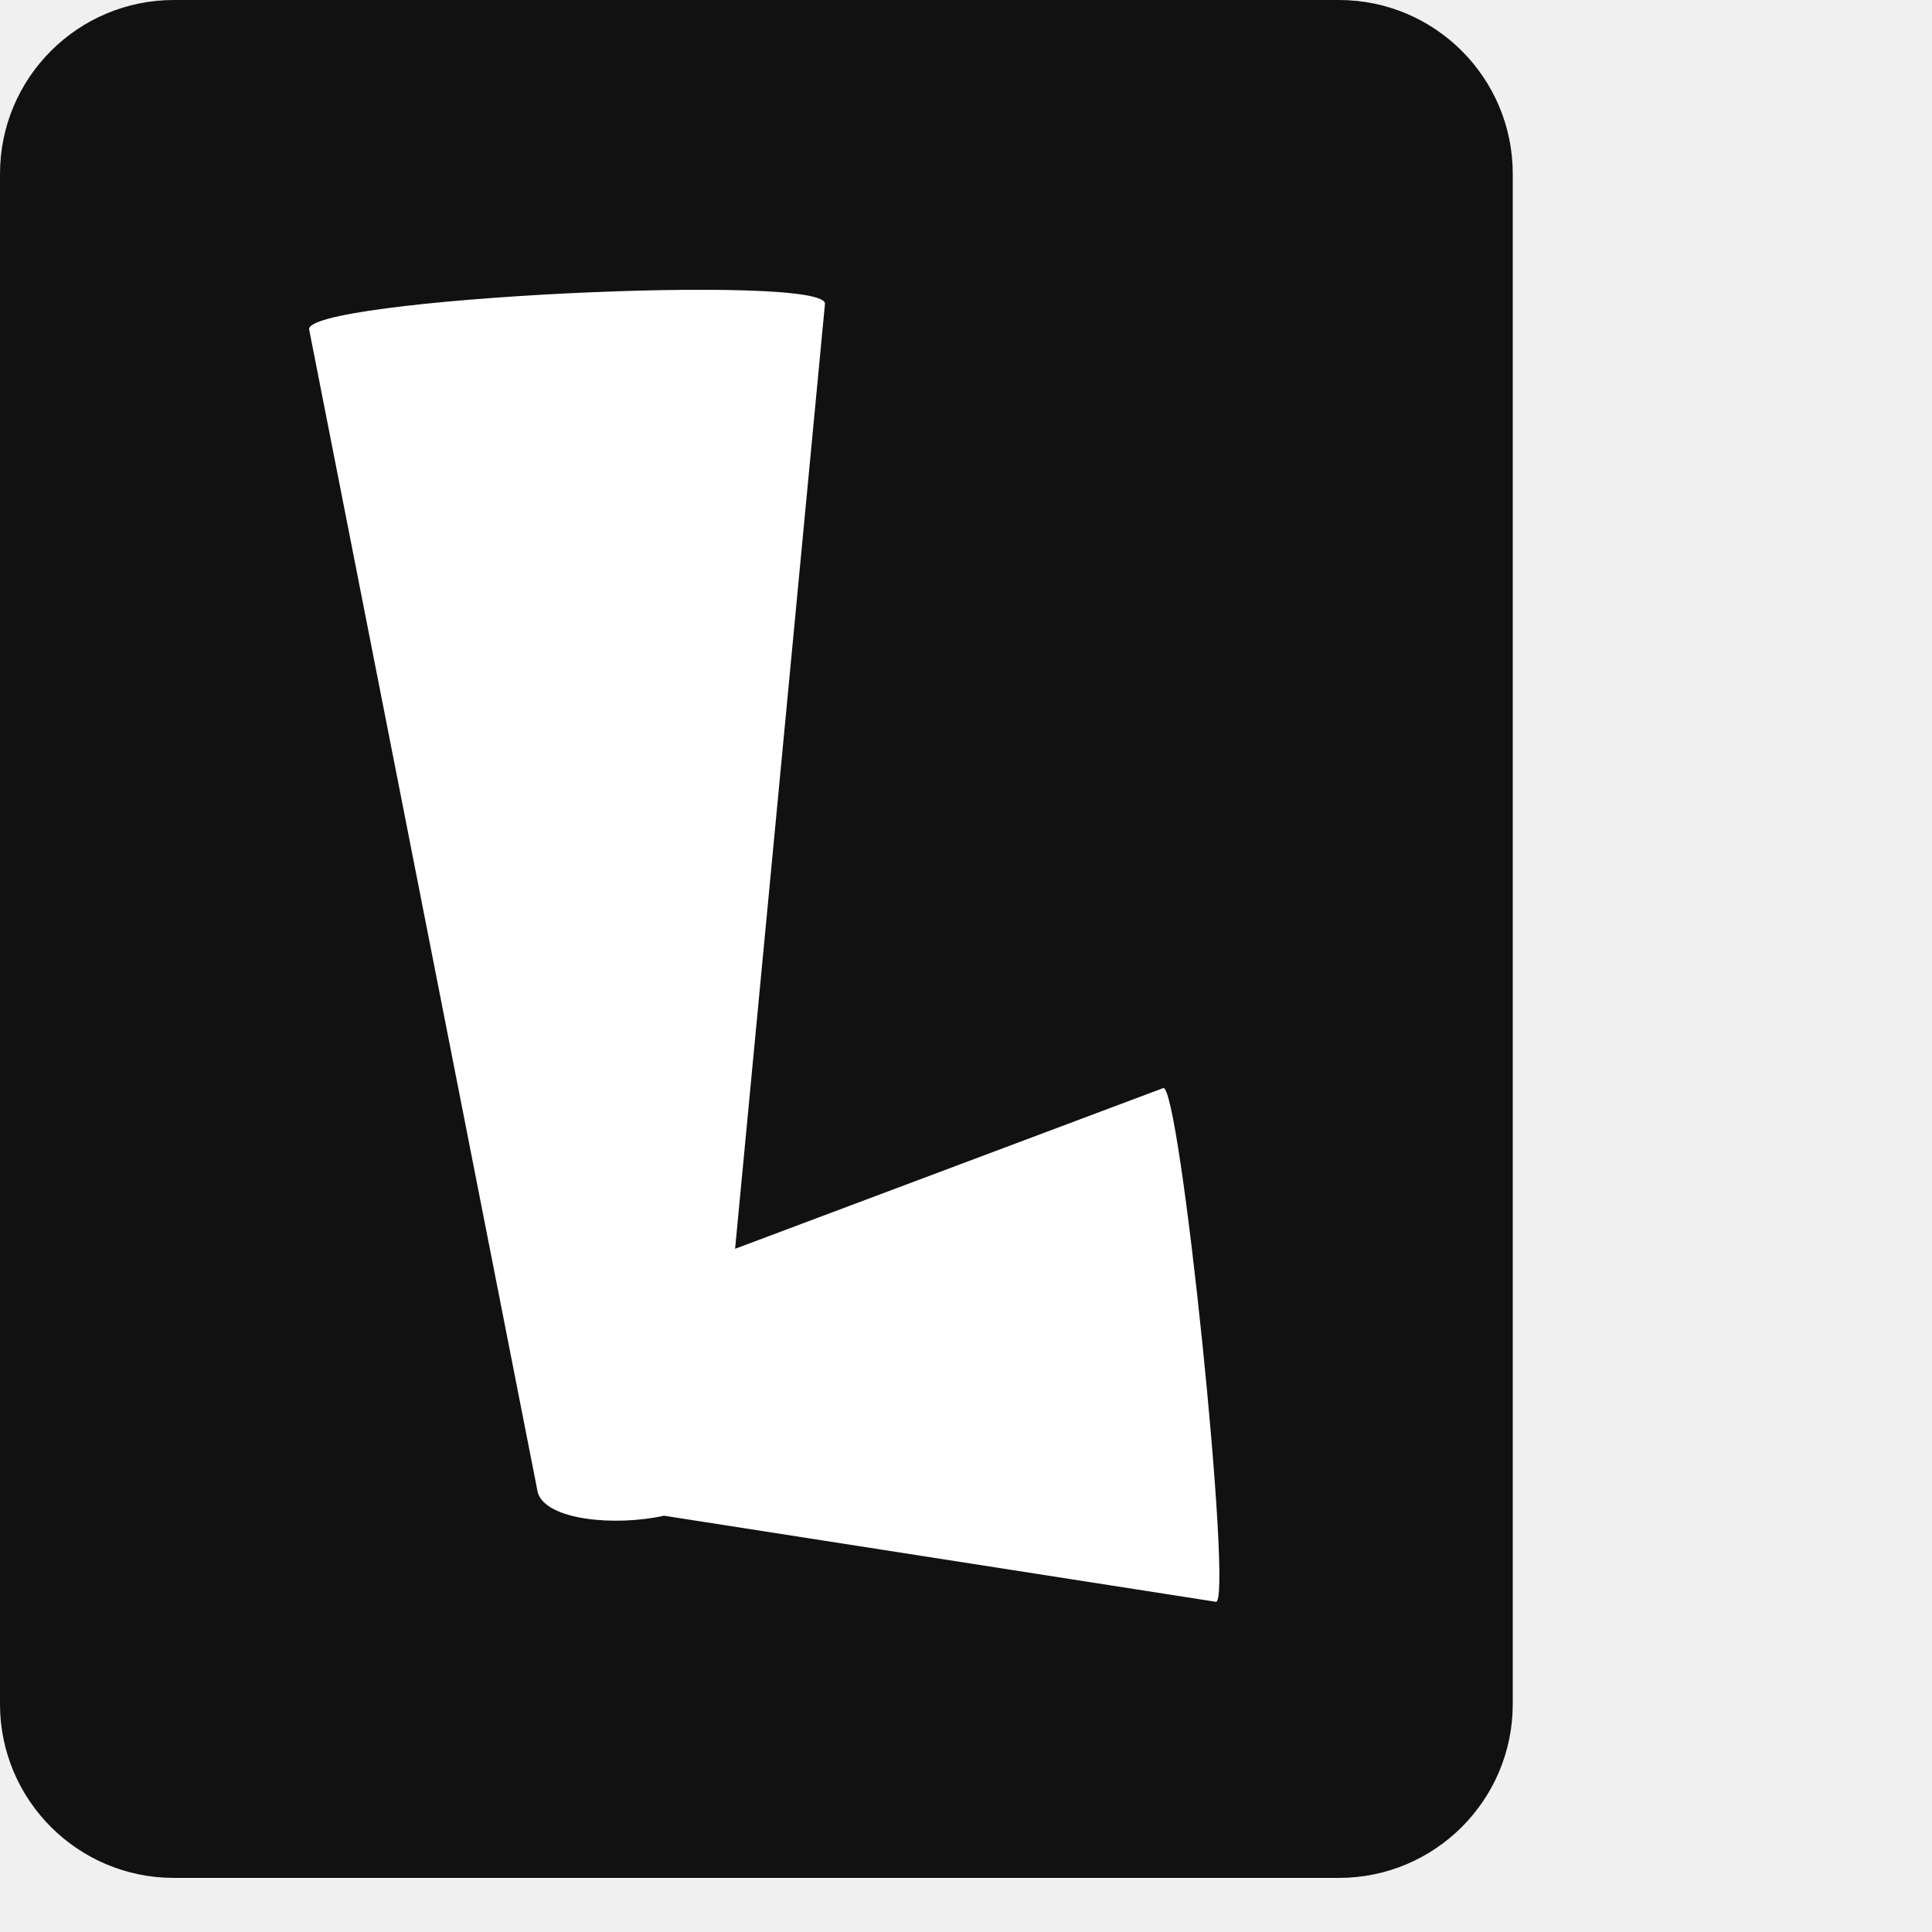
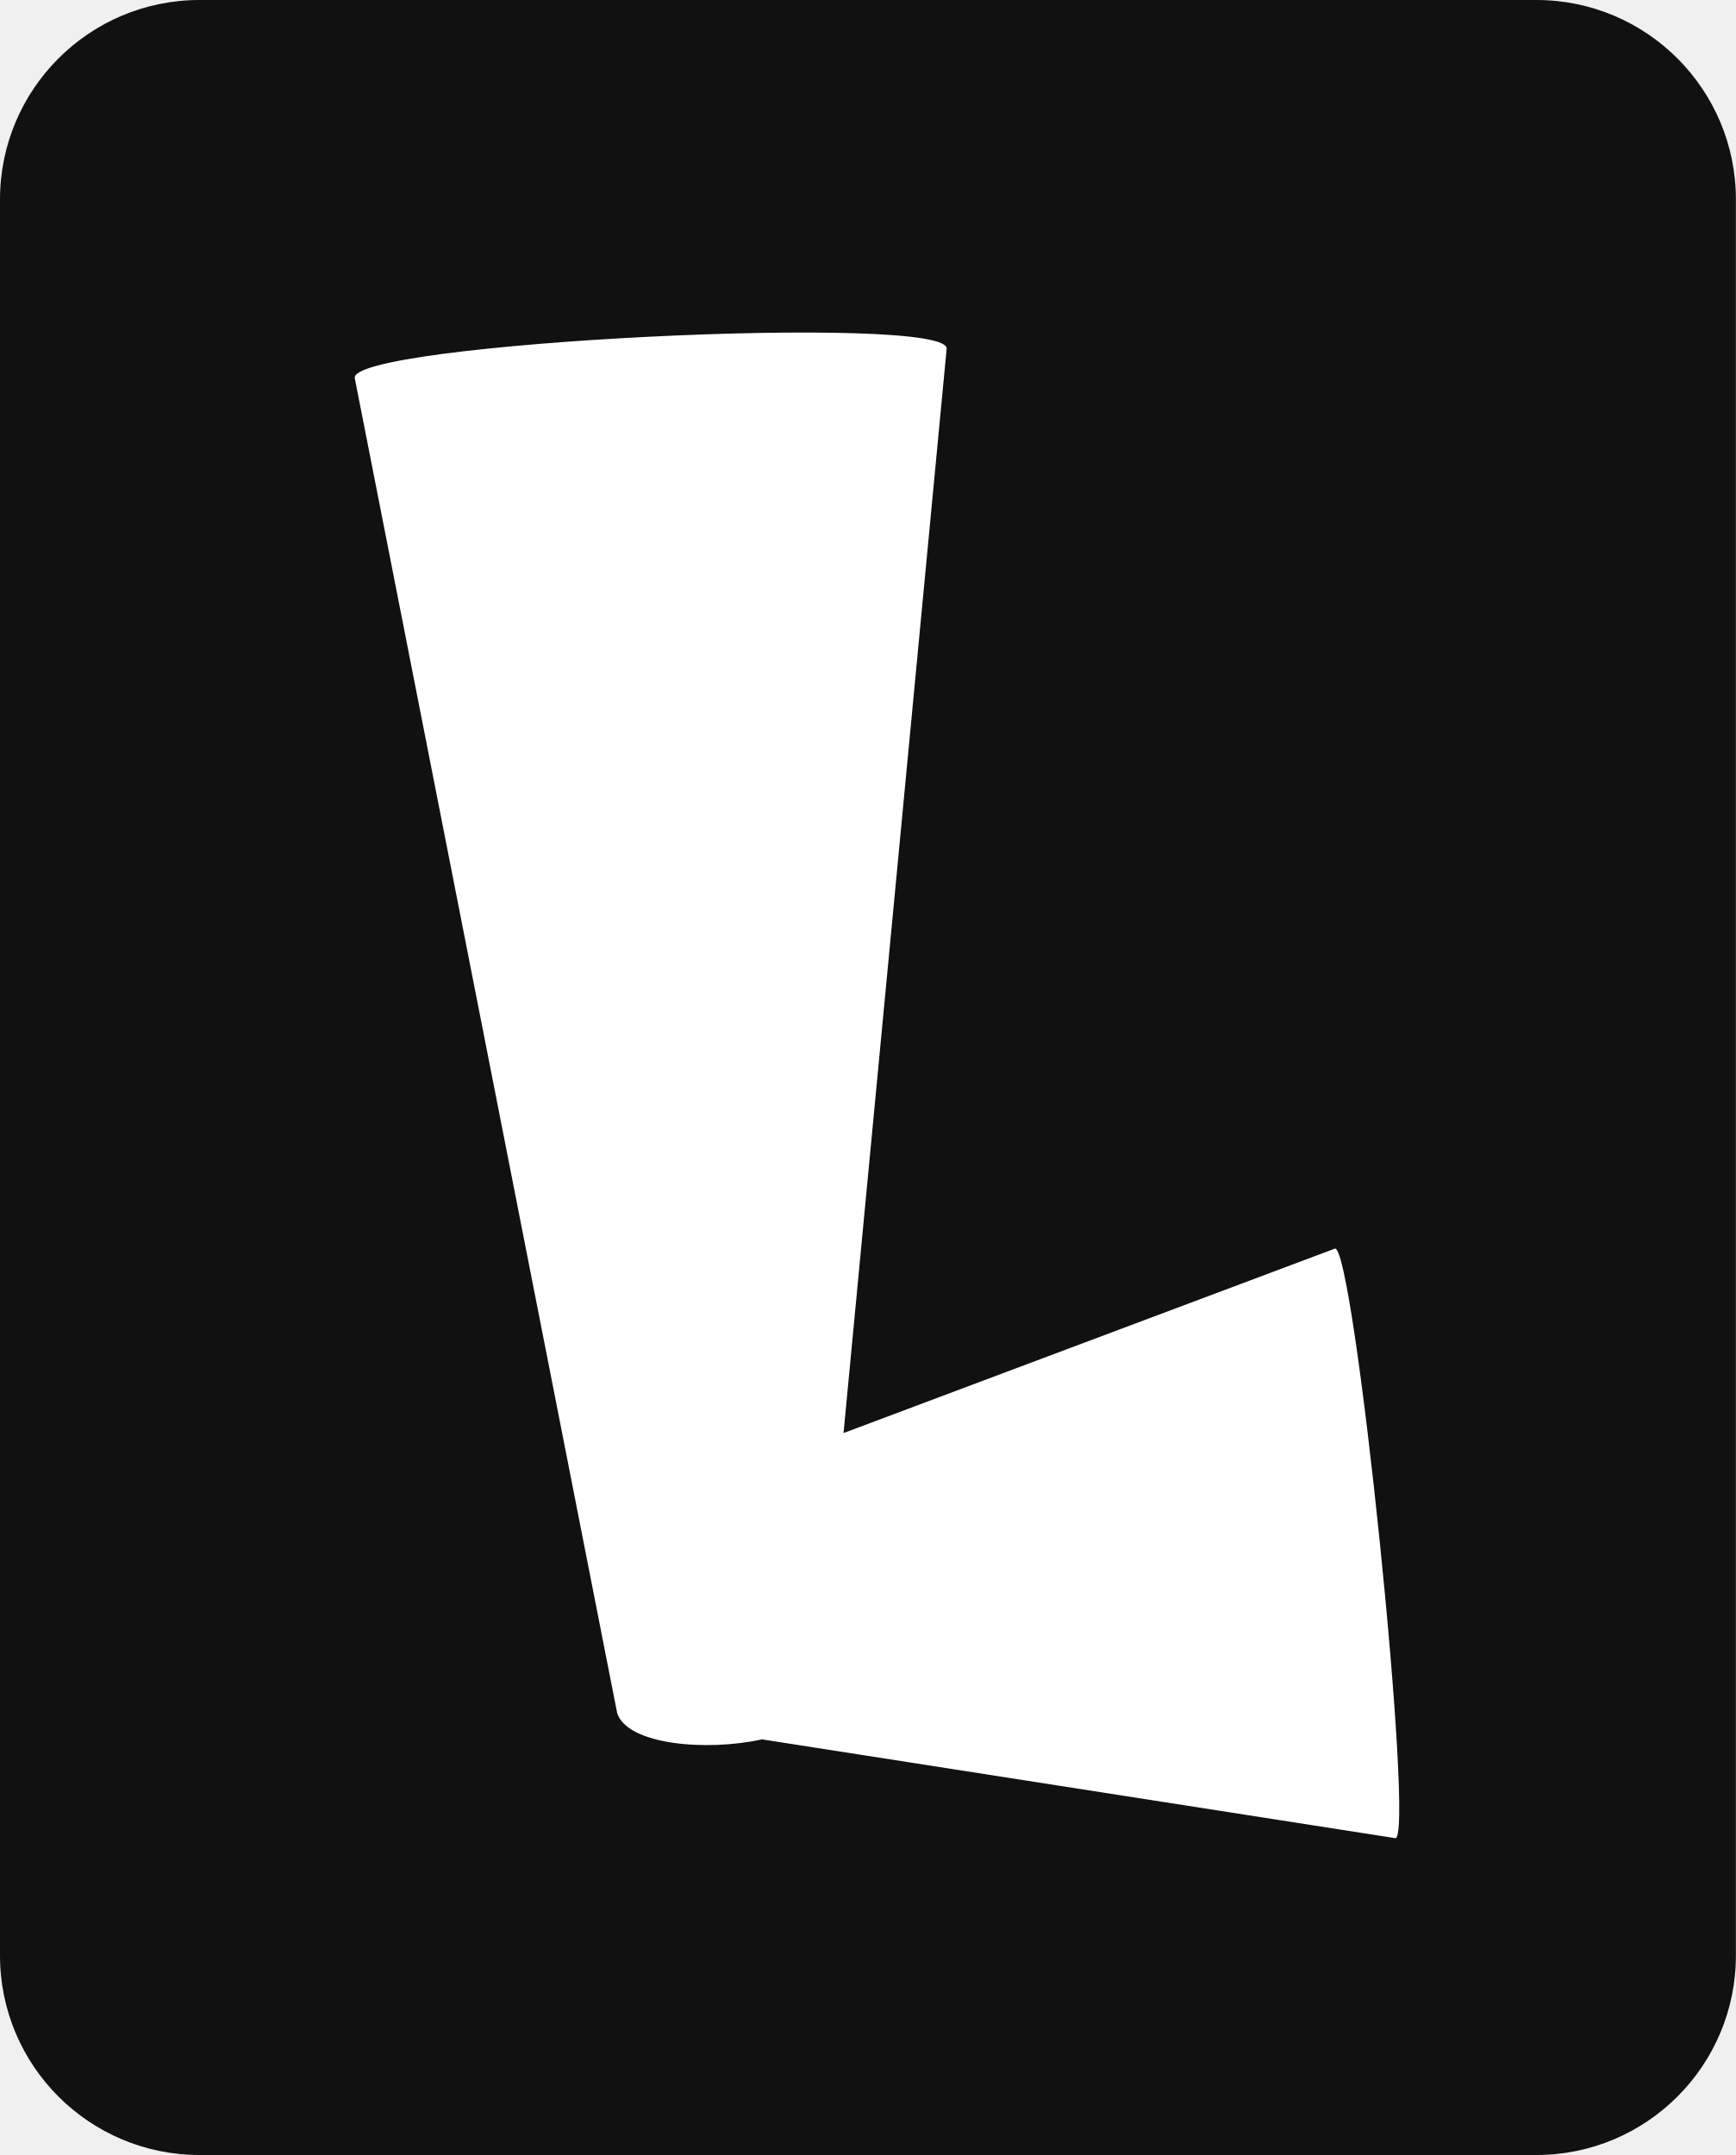
- <svg xmlns="http://www.w3.org/2000/svg" viewBox="0 0 100 100" class="css-1j8o68f">
+ <svg xmlns="http://www.w3.org/2000/svg" class="css-1j8o68f" viewBox="0 0 78.3 97.2">
  <g id="SvgjsG1631" featurekey="symbolContainer" transform="matrix(0.9,0,0,0.9,0,0)" fill="#111111">
    <rect width="87" height="108" rx="10" ry="10">
    </rect>
  </g>
  <g id="SvgjsG1632" featurekey="monogramFeature-0" transform="matrix(1.586576,0,0,1.586576,11.24164,-13.54157)" fill="#ffffff">
    <path d="M30.853 44.036 c0.54 -0.371 2.323 17.009 1.719 16.754 l-17.994 -2.807 c-1.588 0.35 -3.83 0.151 -4.117 -0.746 l-7.457 -37.934 c-0.365 -1.021 17.084 -1.888 16.822 -0.836 l-2.93 30.808 z">
    </path>
  </g>
</svg>
